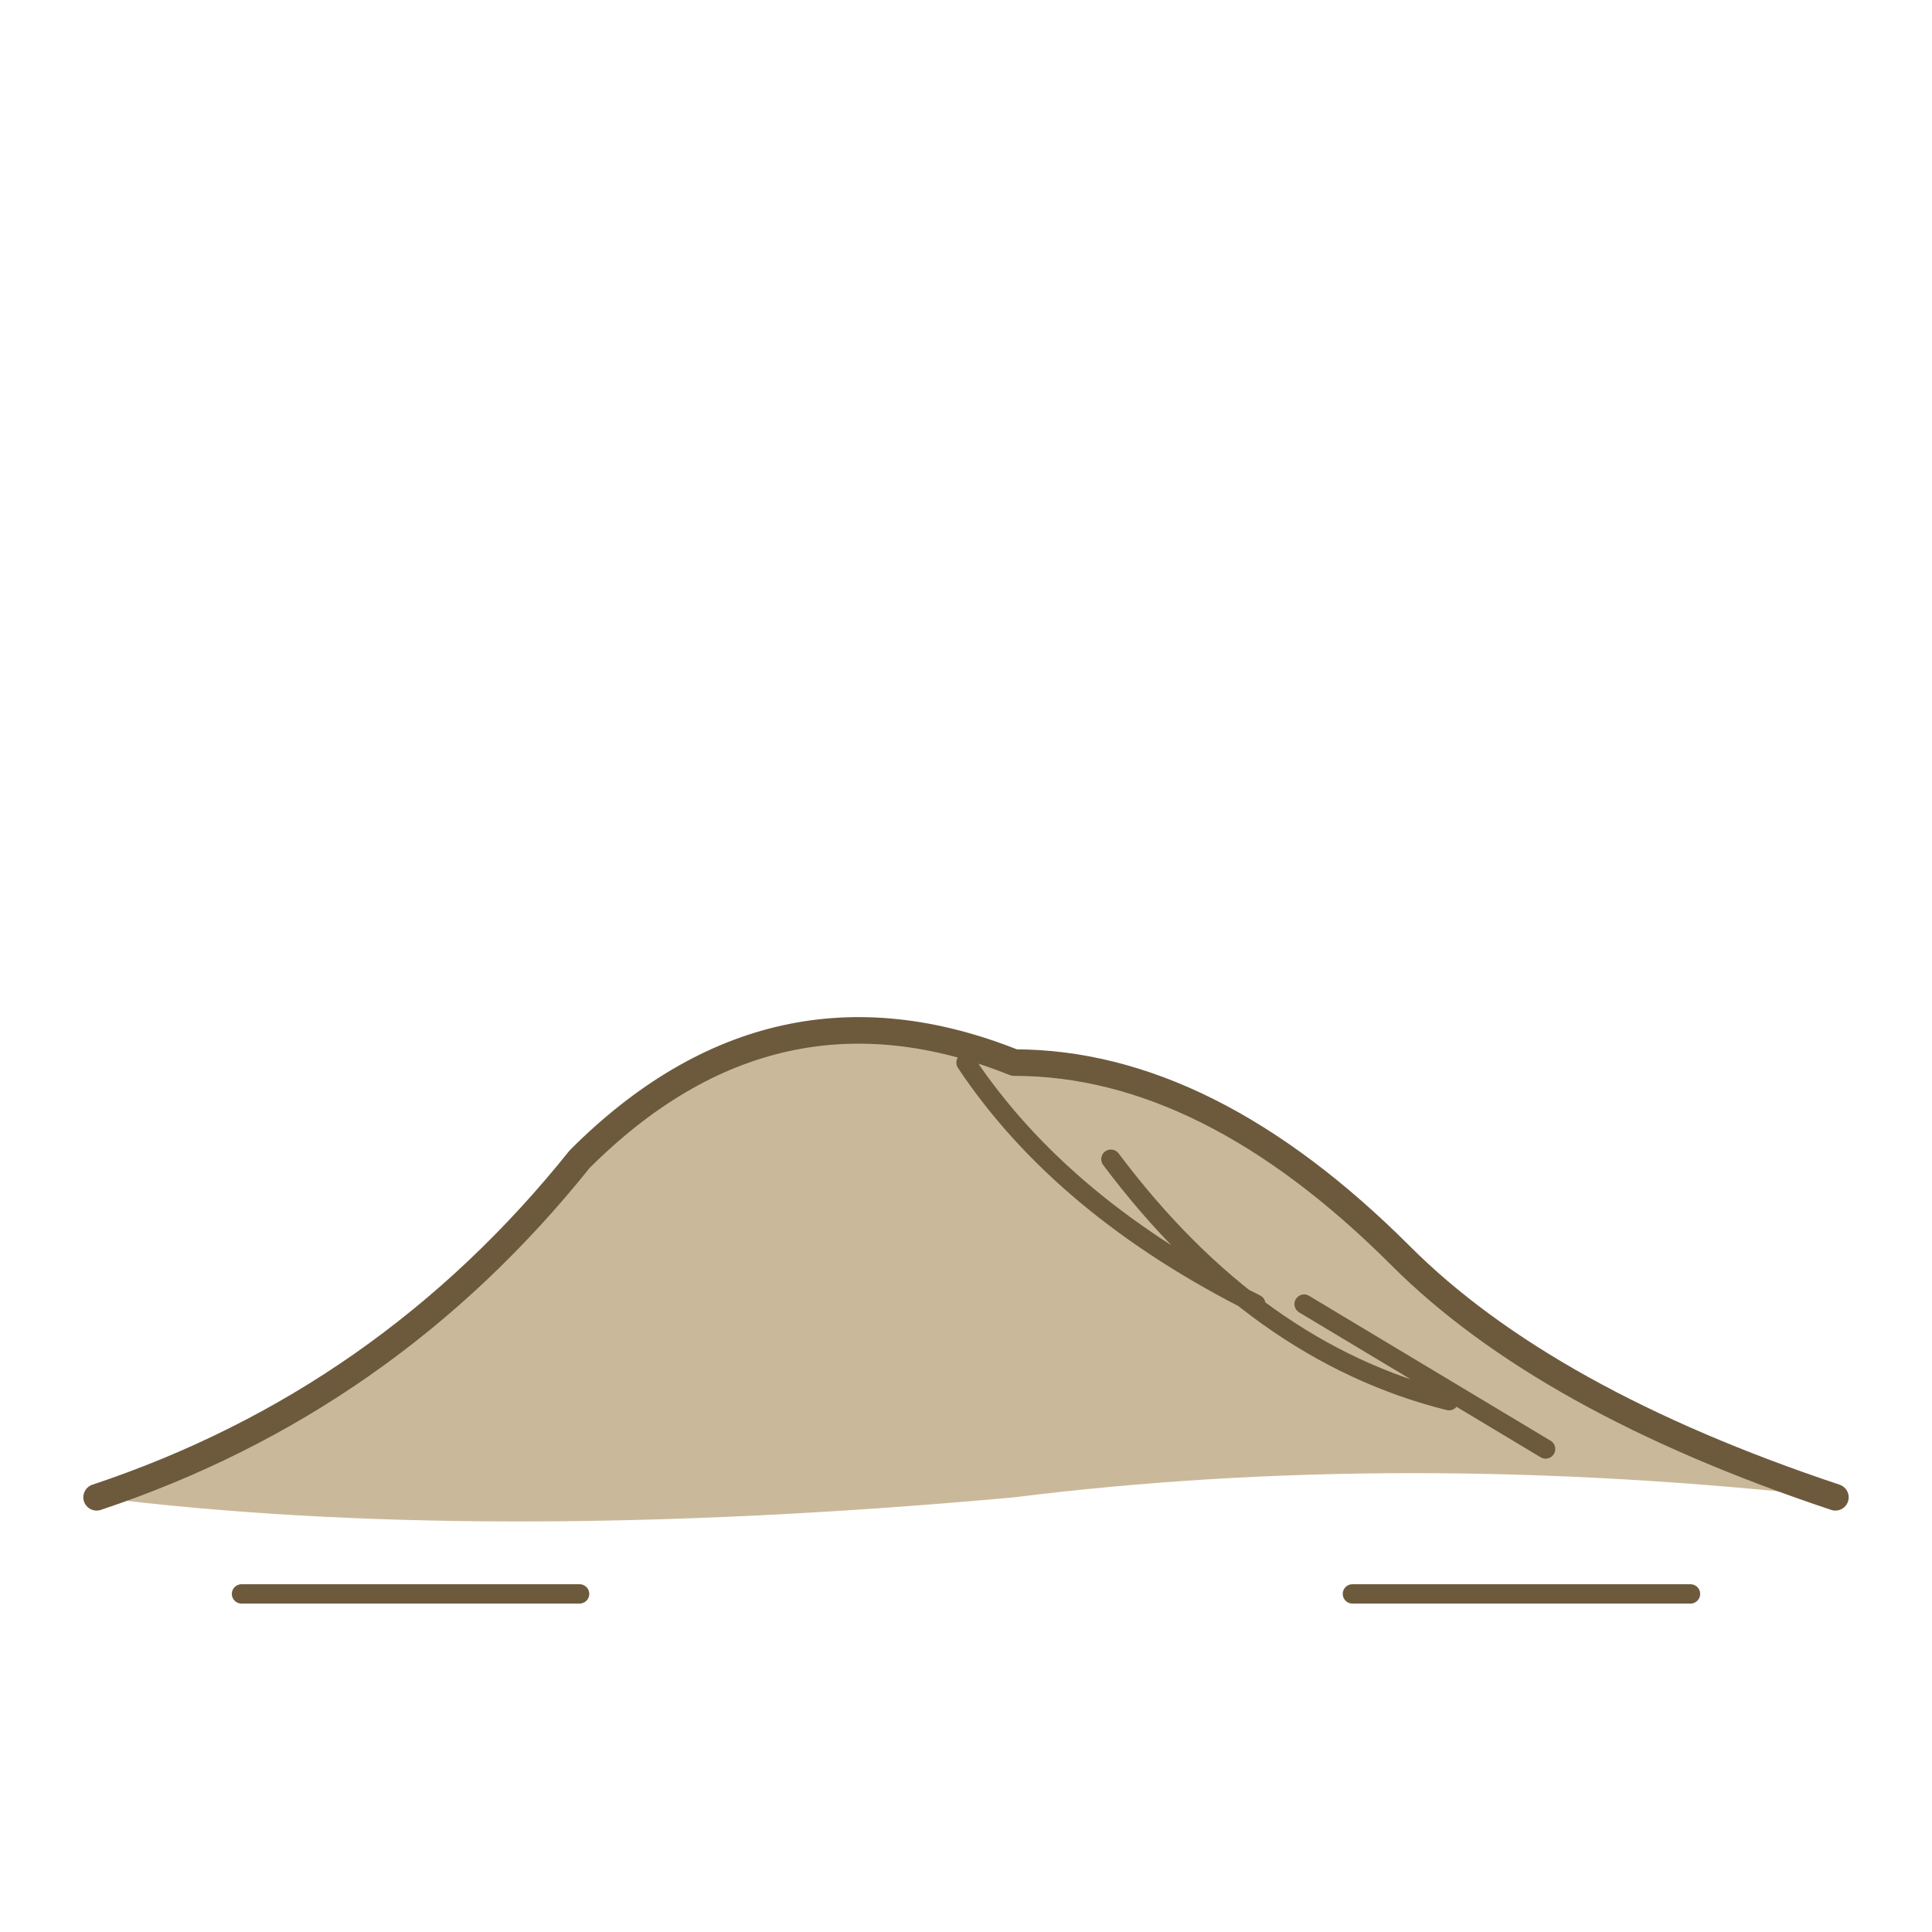
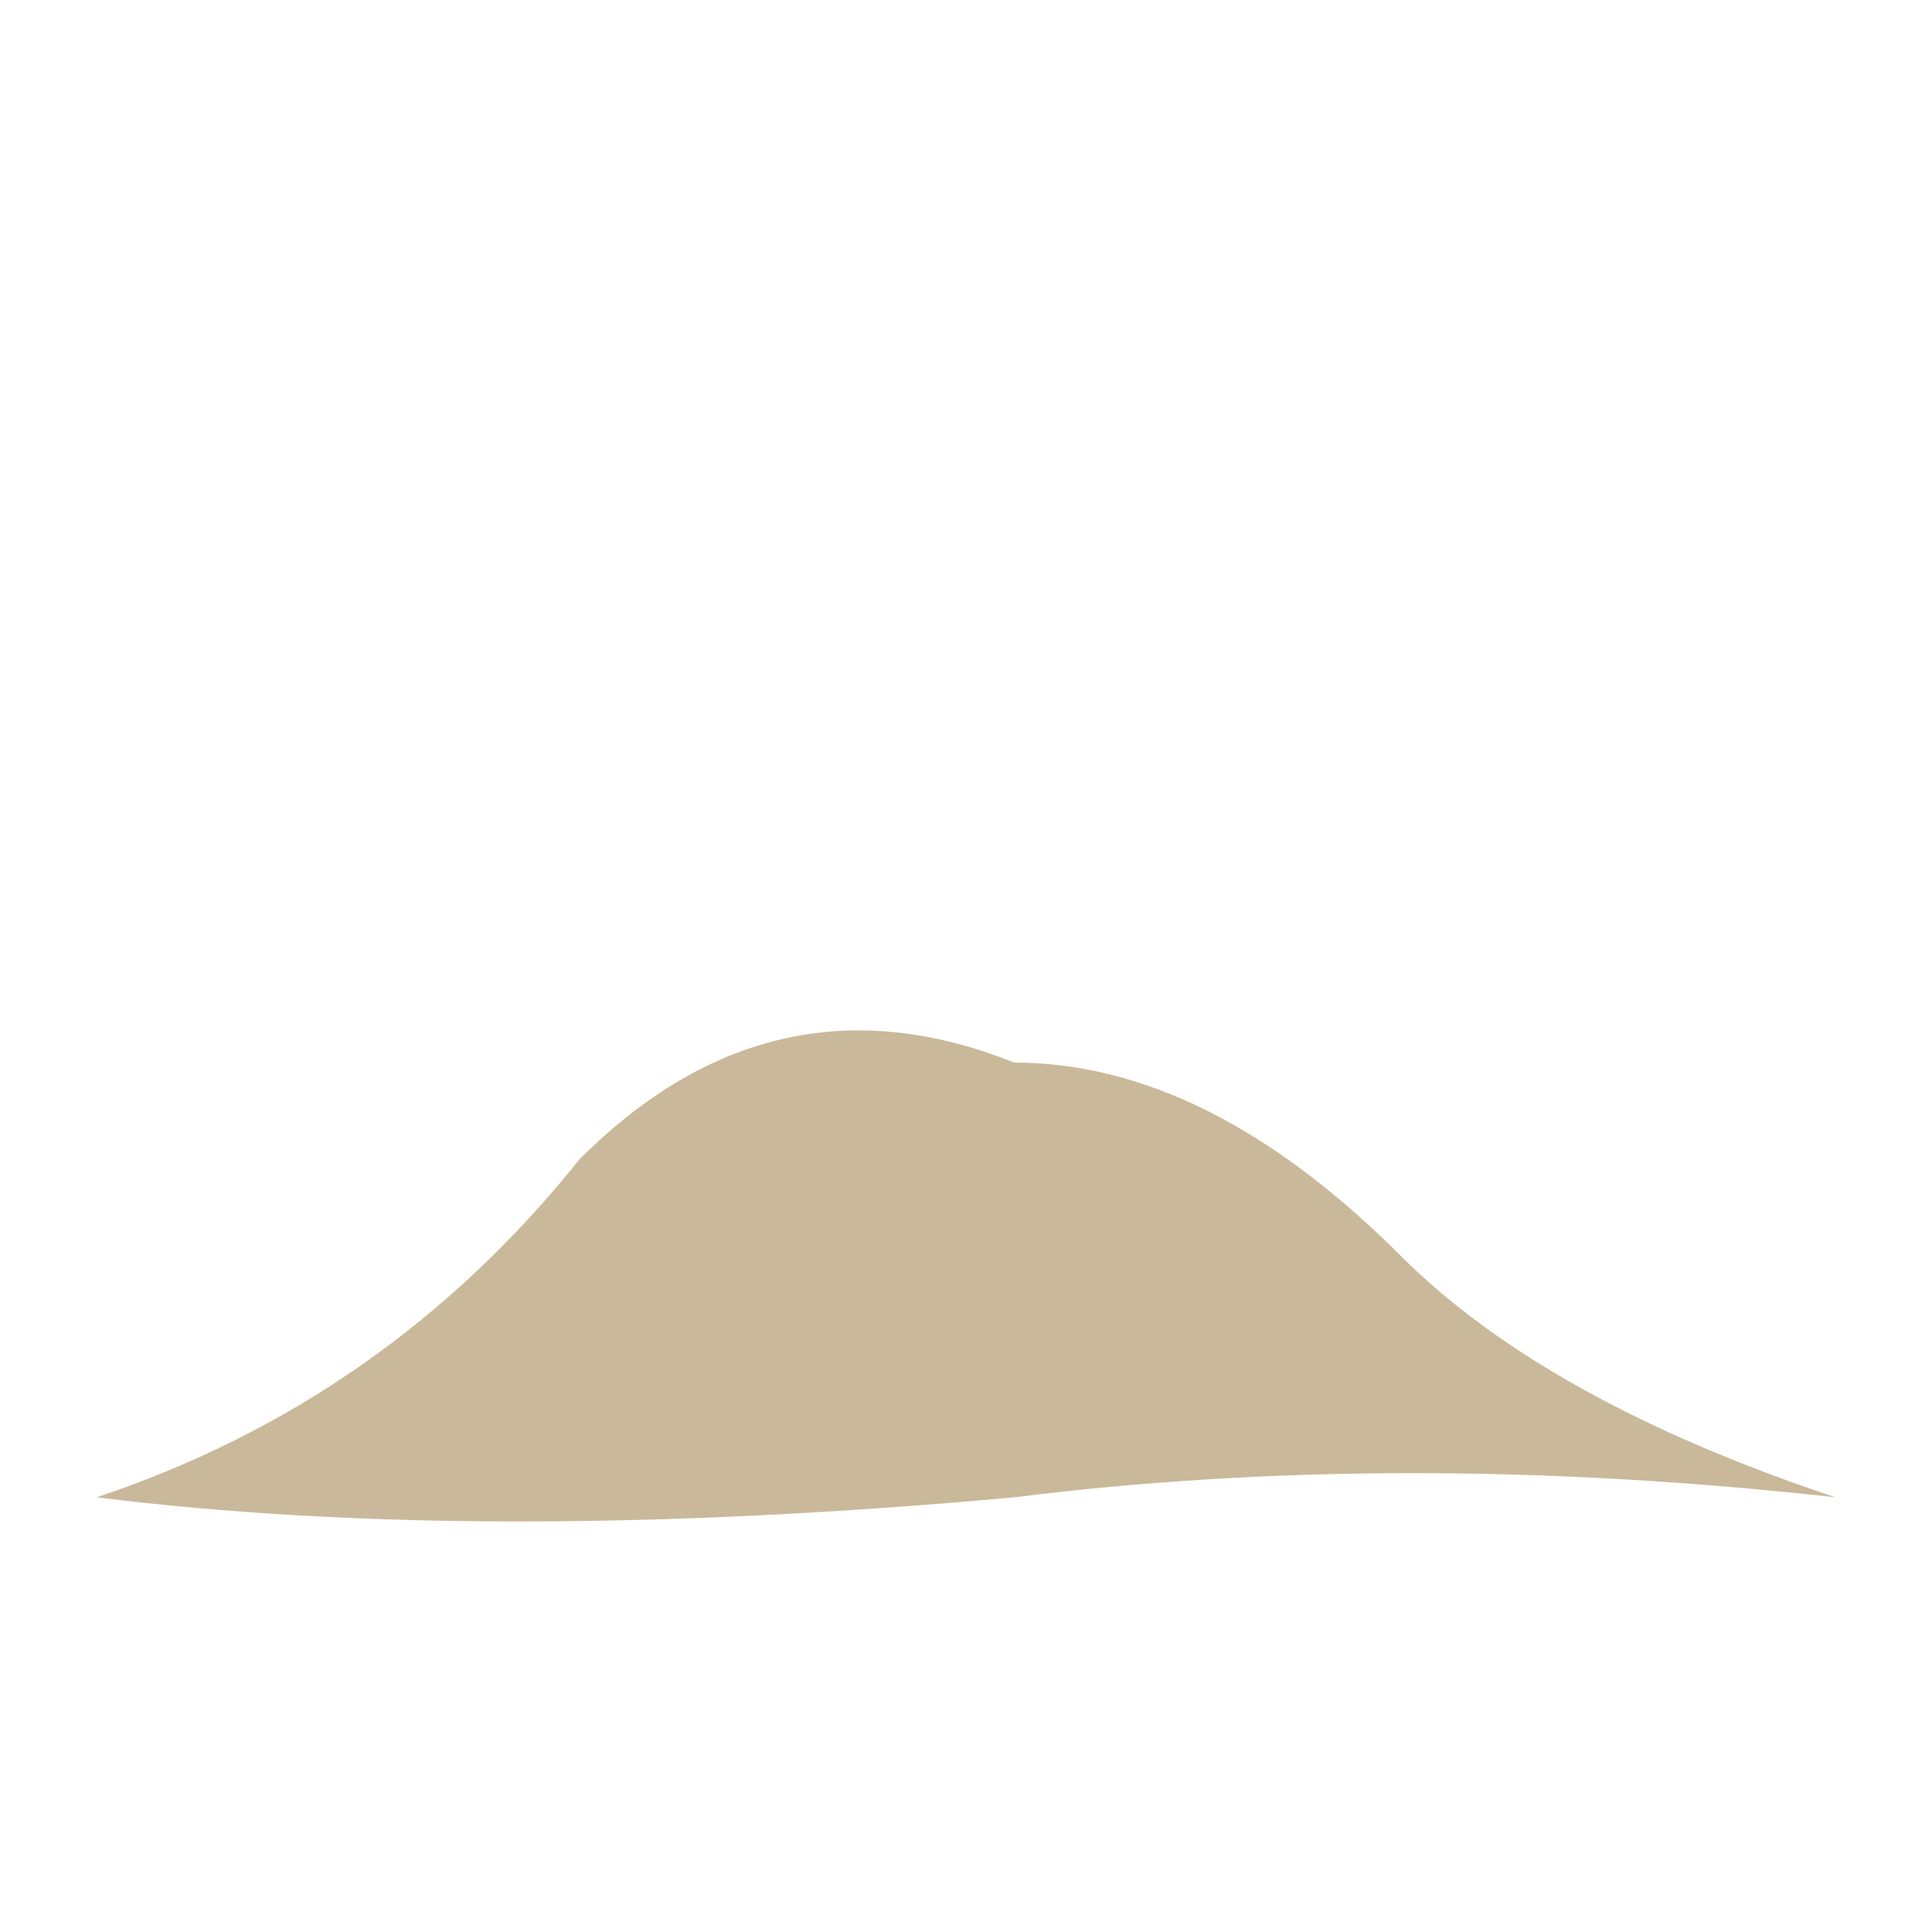
- <svg xmlns="http://www.w3.org/2000/svg" viewBox="0 0 40 40">
-   <g stroke="#6d5a3d" stroke-width=".55" stroke-linecap="round" stroke-linejoin="round">
-     <path d="M2 31Q8 29 12 24Q16 20 21 22Q25 22 29 26Q32 29 38 31Q29 30 21 31Q10 32 2 31Z" fill="#c9b99a" stroke="none" />
-     <path d="M2 31Q8 29 12 24Q16 20 21 22Q25 22 29 26Q32 29 38 31" fill="none" />
-     <path d="M20 22Q22 25 26 27M23 24Q26 28 30 29M27 27L32 30M5 33H12M28 33H35" fill="none" stroke-width=".4" />
+ <svg xmlns="http://www.w3.org/2000/svg" viewBox="0 0 50 50">
+   <g stroke-linecap="round" stroke-linejoin="round">
+     <path stroke="none" d="M2.5 38.75Q10 36.25 15 30Q20 25 26.25 27.5Q31.25 27.5 36.25 32.5Q40 36.25 47.5 38.75Q36.25 37.5 26.25 38.75Q12.5 40 2.5 38.75Z" fill="#c9b99a" />
+     <path d="M2.5 38.75Q10 36.25 15 30Q20 25 26.25 27.5Q31.25 27.5 36.25 32.5Q40 36.25 47.5 38.75" fill="none" />
+     <path d="M25 27.5Q27.5 31.25 32.5 33.75M28.75 30Q32.5 35 37.5 36.25M33.75 33.75L40 37.5M6.25 41.25H15M35 41.25H43.75" fill="none" />
  </g>
</svg>
